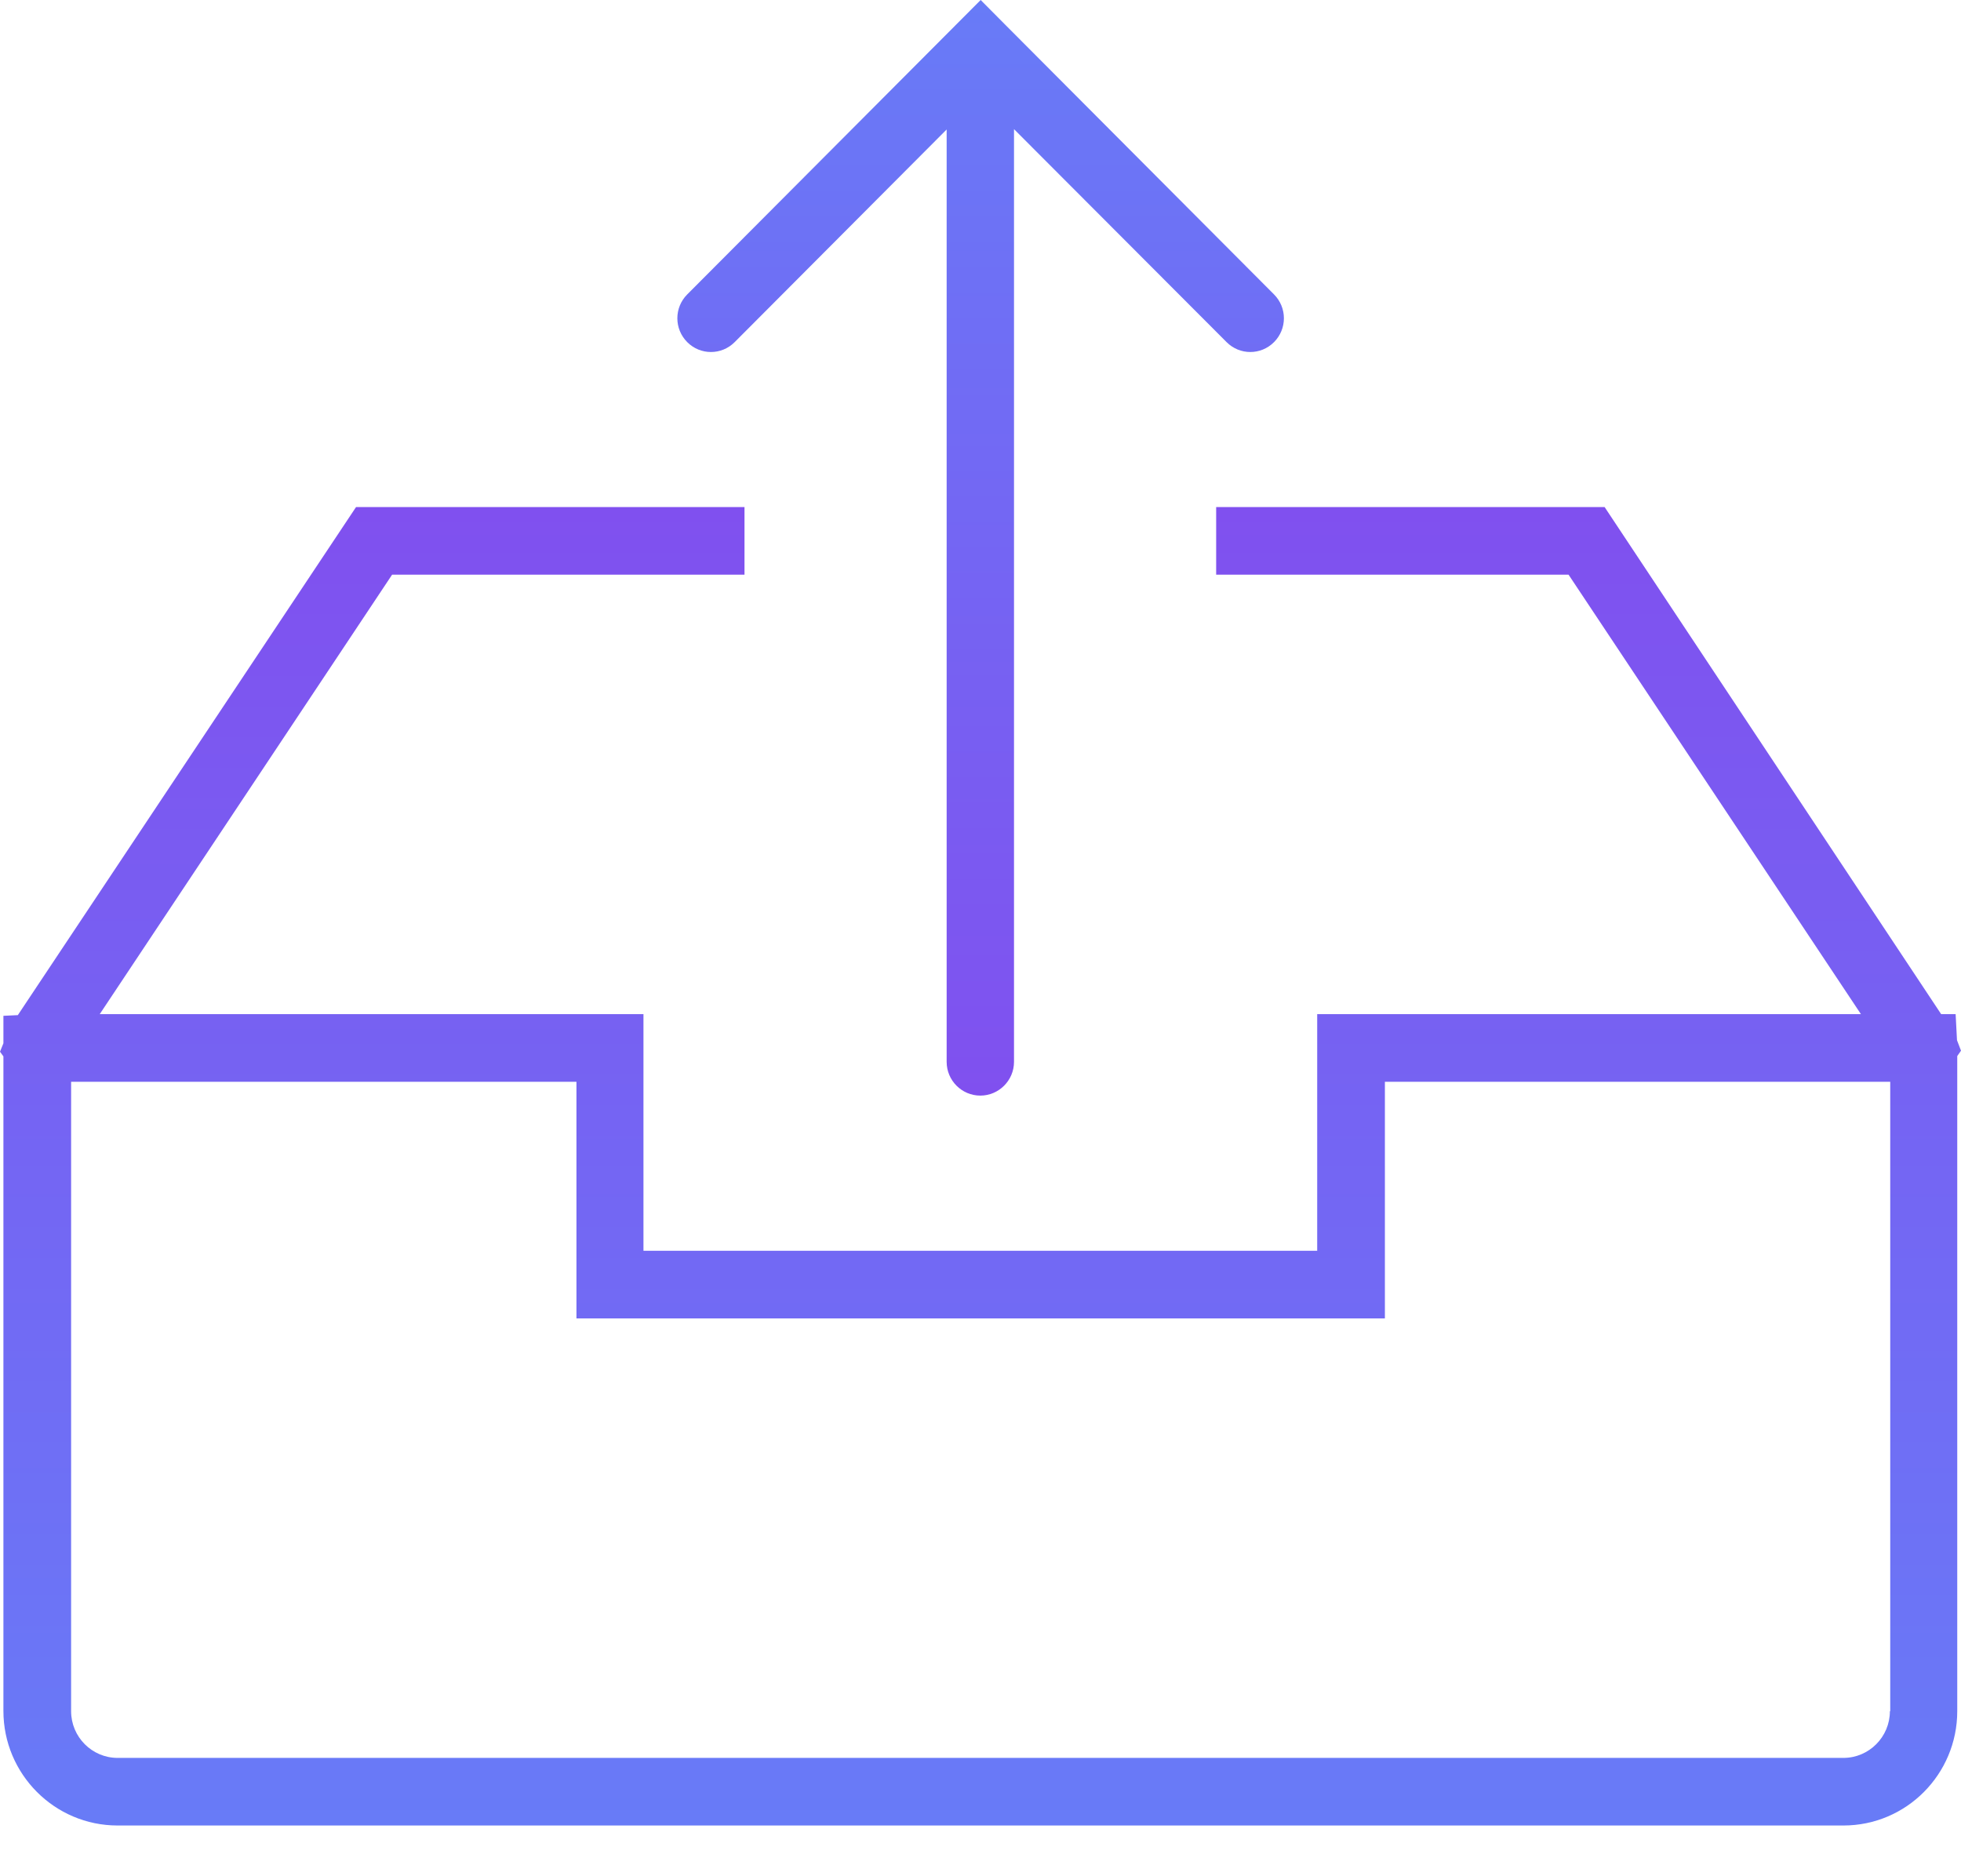
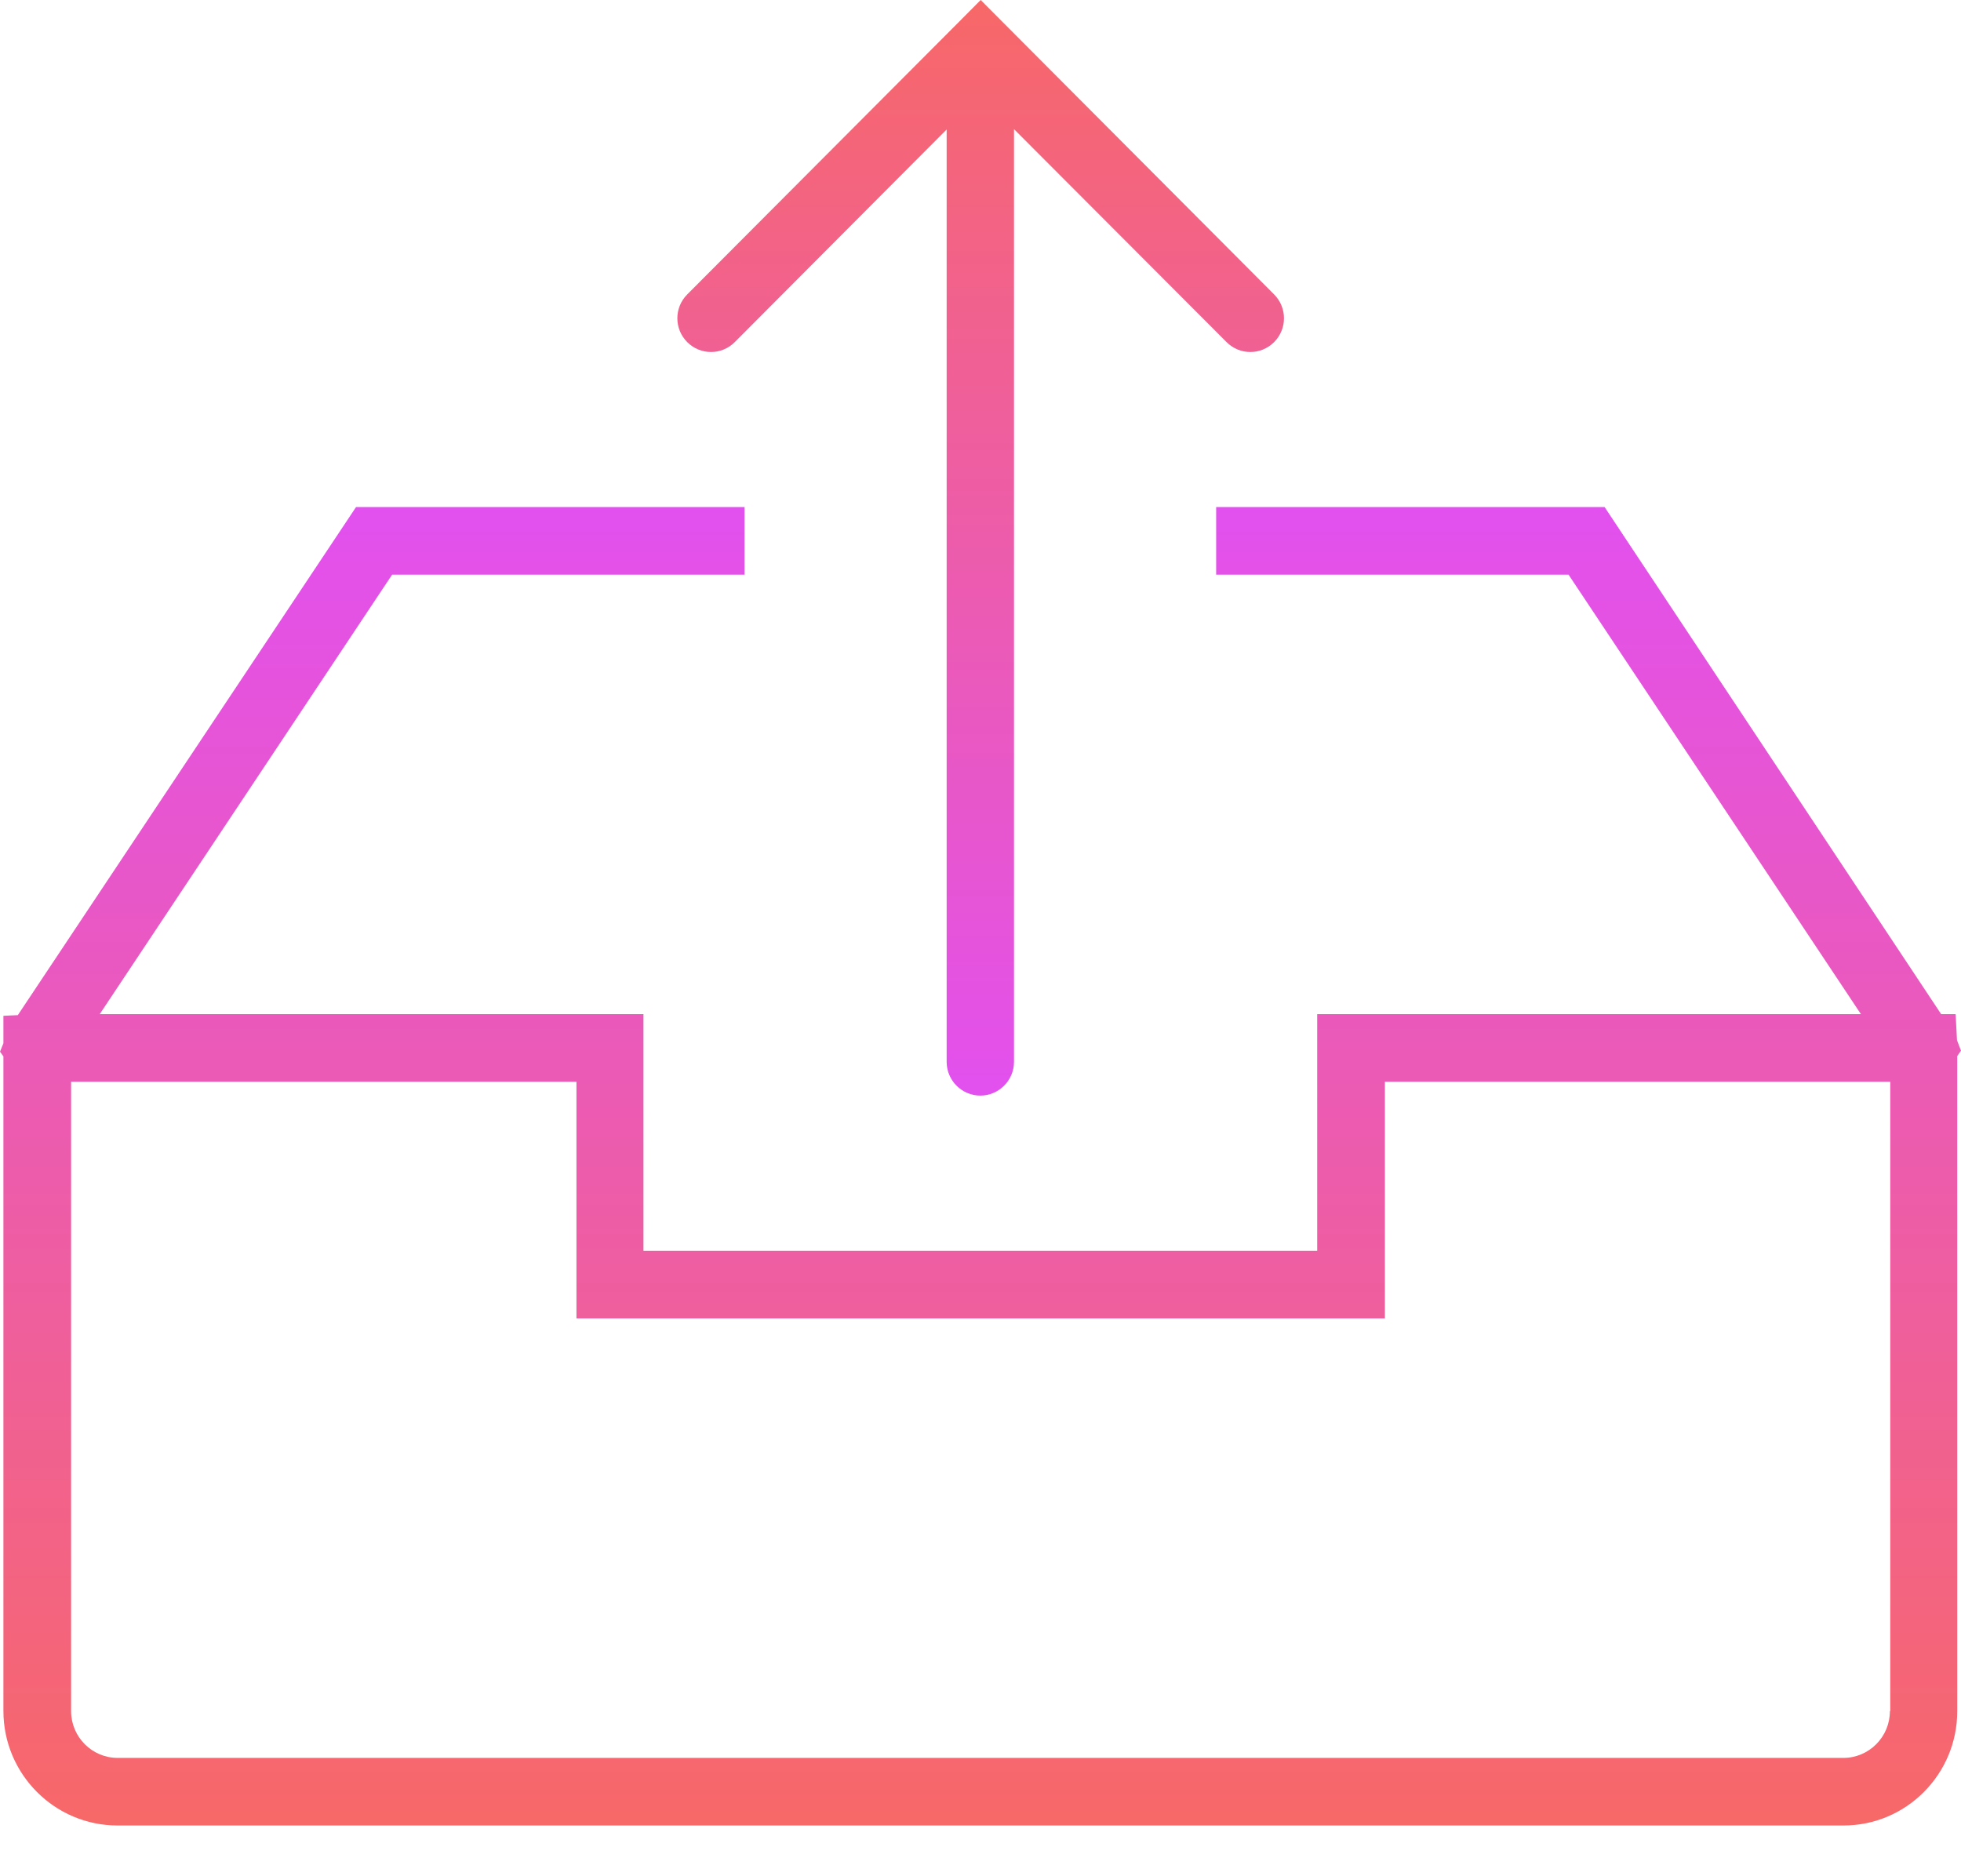
<svg xmlns="http://www.w3.org/2000/svg" width="23" height="22" viewBox="0 0 23 22" fill="none">
  <path d="M23 12.325L22.953 12.202L22.937 11.896H22.767L18.82 5.948H14.264V6.741H18.397L21.826 11.896H15.449V14.672H7.547V11.896H1.17L4.599 6.741H8.732V5.948H4.176L0.209 11.908L0.04 11.916V12.238L0 12.337L0.04 12.392V20.07C0.04 20.811 0.64 21.414 1.379 21.414H21.621C22.36 21.414 22.956 20.811 22.956 20.073V12.388L23 12.325ZM22.166 20.073C22.166 20.375 21.921 20.621 21.621 20.621H1.379C1.079 20.621 0.834 20.375 0.834 20.073V12.69H6.761V15.466H16.243V12.69H22.17V20.073H22.166Z" fill="url(#paint0_linear)" />
-   <path d="M14.386 4.013C14.54 4.168 14.789 4.168 14.943 4.013C15.097 3.858 15.097 3.609 14.943 3.454L11.782 0.282L11.502 5.34698e-05L11.221 0.282L8.06 3.454C7.906 3.609 7.906 3.858 8.06 4.013C8.214 4.168 8.463 4.168 8.617 4.013L11.103 1.519L11.103 12.456C11.103 12.674 11.28 12.852 11.498 12.852C11.715 12.852 11.893 12.674 11.893 12.456L11.893 1.515L14.386 4.013Z" fill="url(#paint1_linear)" />
+   <path d="M14.386 4.013C14.54 4.168 14.789 4.168 14.944 4.013C15.098 3.858 15.098 3.609 14.944 3.454L11.783 0.282L11.502 5.34698e-05L11.222 0.282L8.06 3.454C7.906 3.609 7.906 3.858 8.06 4.013C8.215 4.168 8.464 4.168 8.618 4.013L11.103 1.519L11.103 12.456C11.103 12.674 11.281 12.852 11.498 12.852C11.715 12.852 11.893 12.674 11.893 12.456L11.893 1.515L14.386 4.013Z" fill="url(#paint1_linear)" />
  <defs>
    <linearGradient id="paint0_linear" x1="11.5" y1="5.948" x2="11.5" y2="21.414" gradientUnits="userSpaceOnUse">
-       <stop stop-color="#8050EF" />
-       <stop offset="1" stop-color="#687BF7" />
+       <stop stop-color="#E250EF" />
+       <stop offset="1" stop-color="#F76868" />
    </linearGradient>
    <linearGradient id="paint1_linear" x1="11.502" y1="12.852" x2="11.502" y2="5.34058e-05" gradientUnits="userSpaceOnUse">
-       <stop stop-color="#8050EF" />
-       <stop offset="1" stop-color="#687BF7" />
+       <stop stop-color="#E250EF" />
+       <stop offset="1" stop-color="#F76868" />
    </linearGradient>
  </defs>
</svg>
